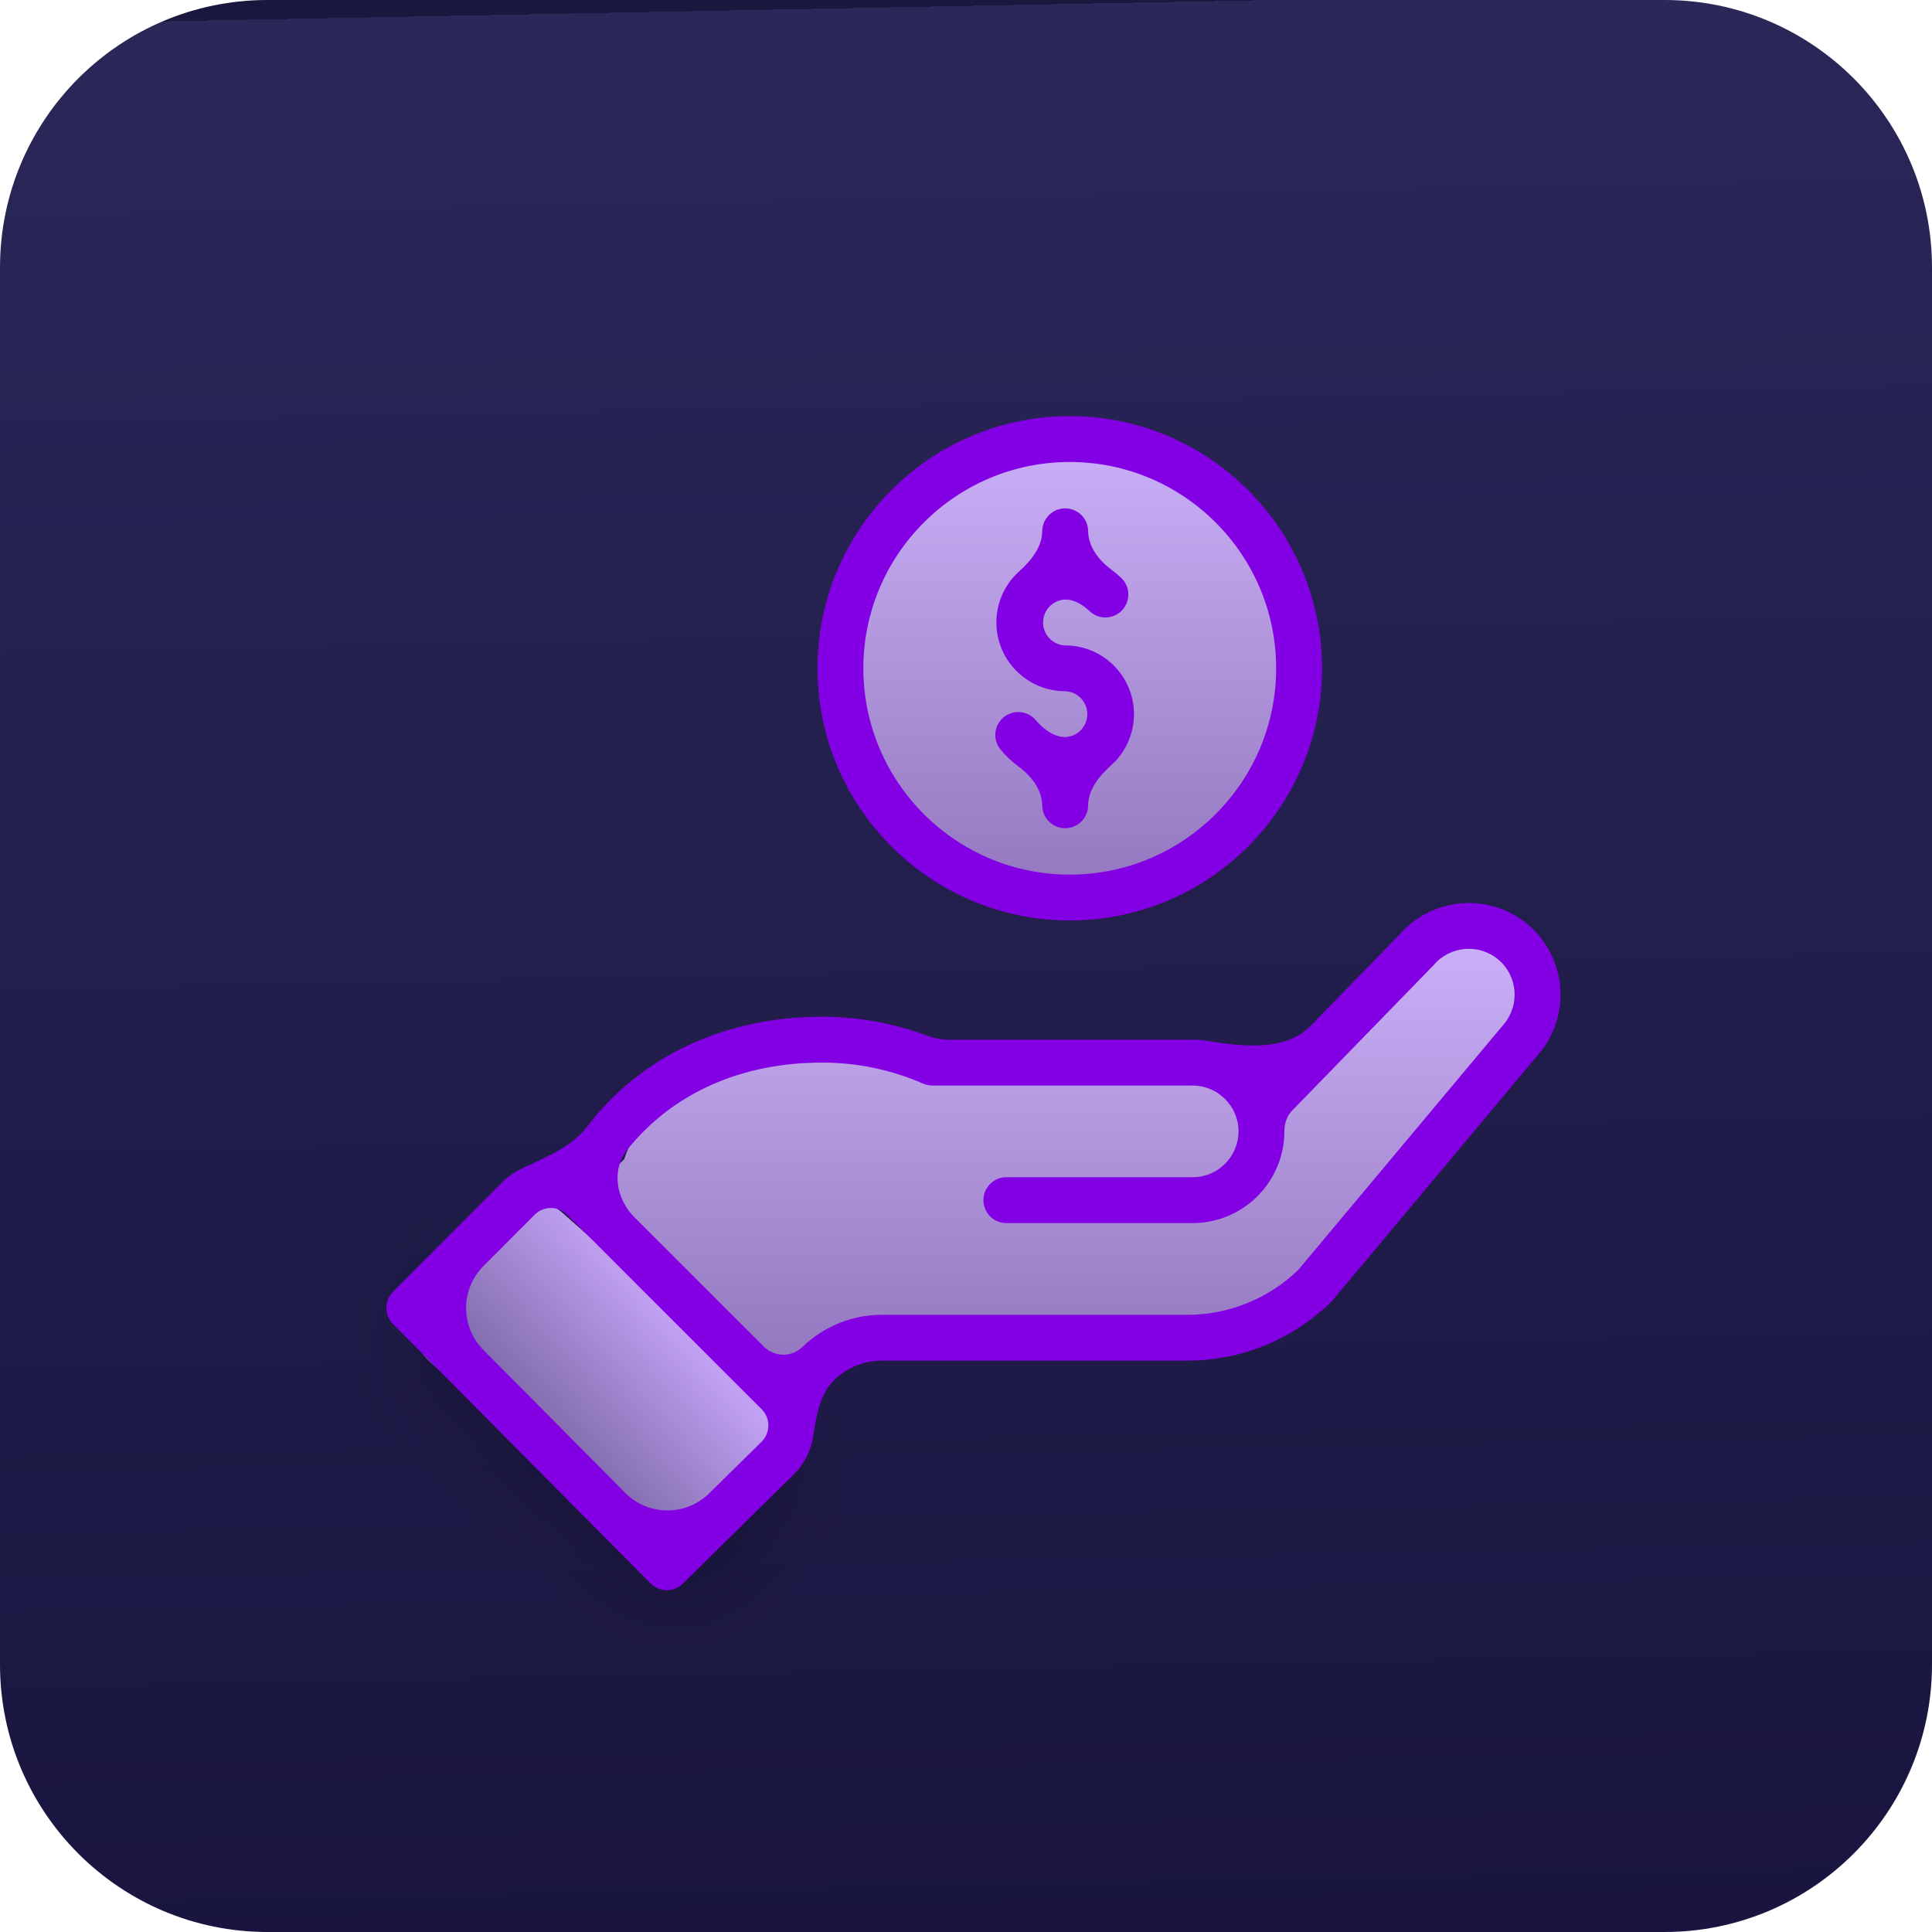
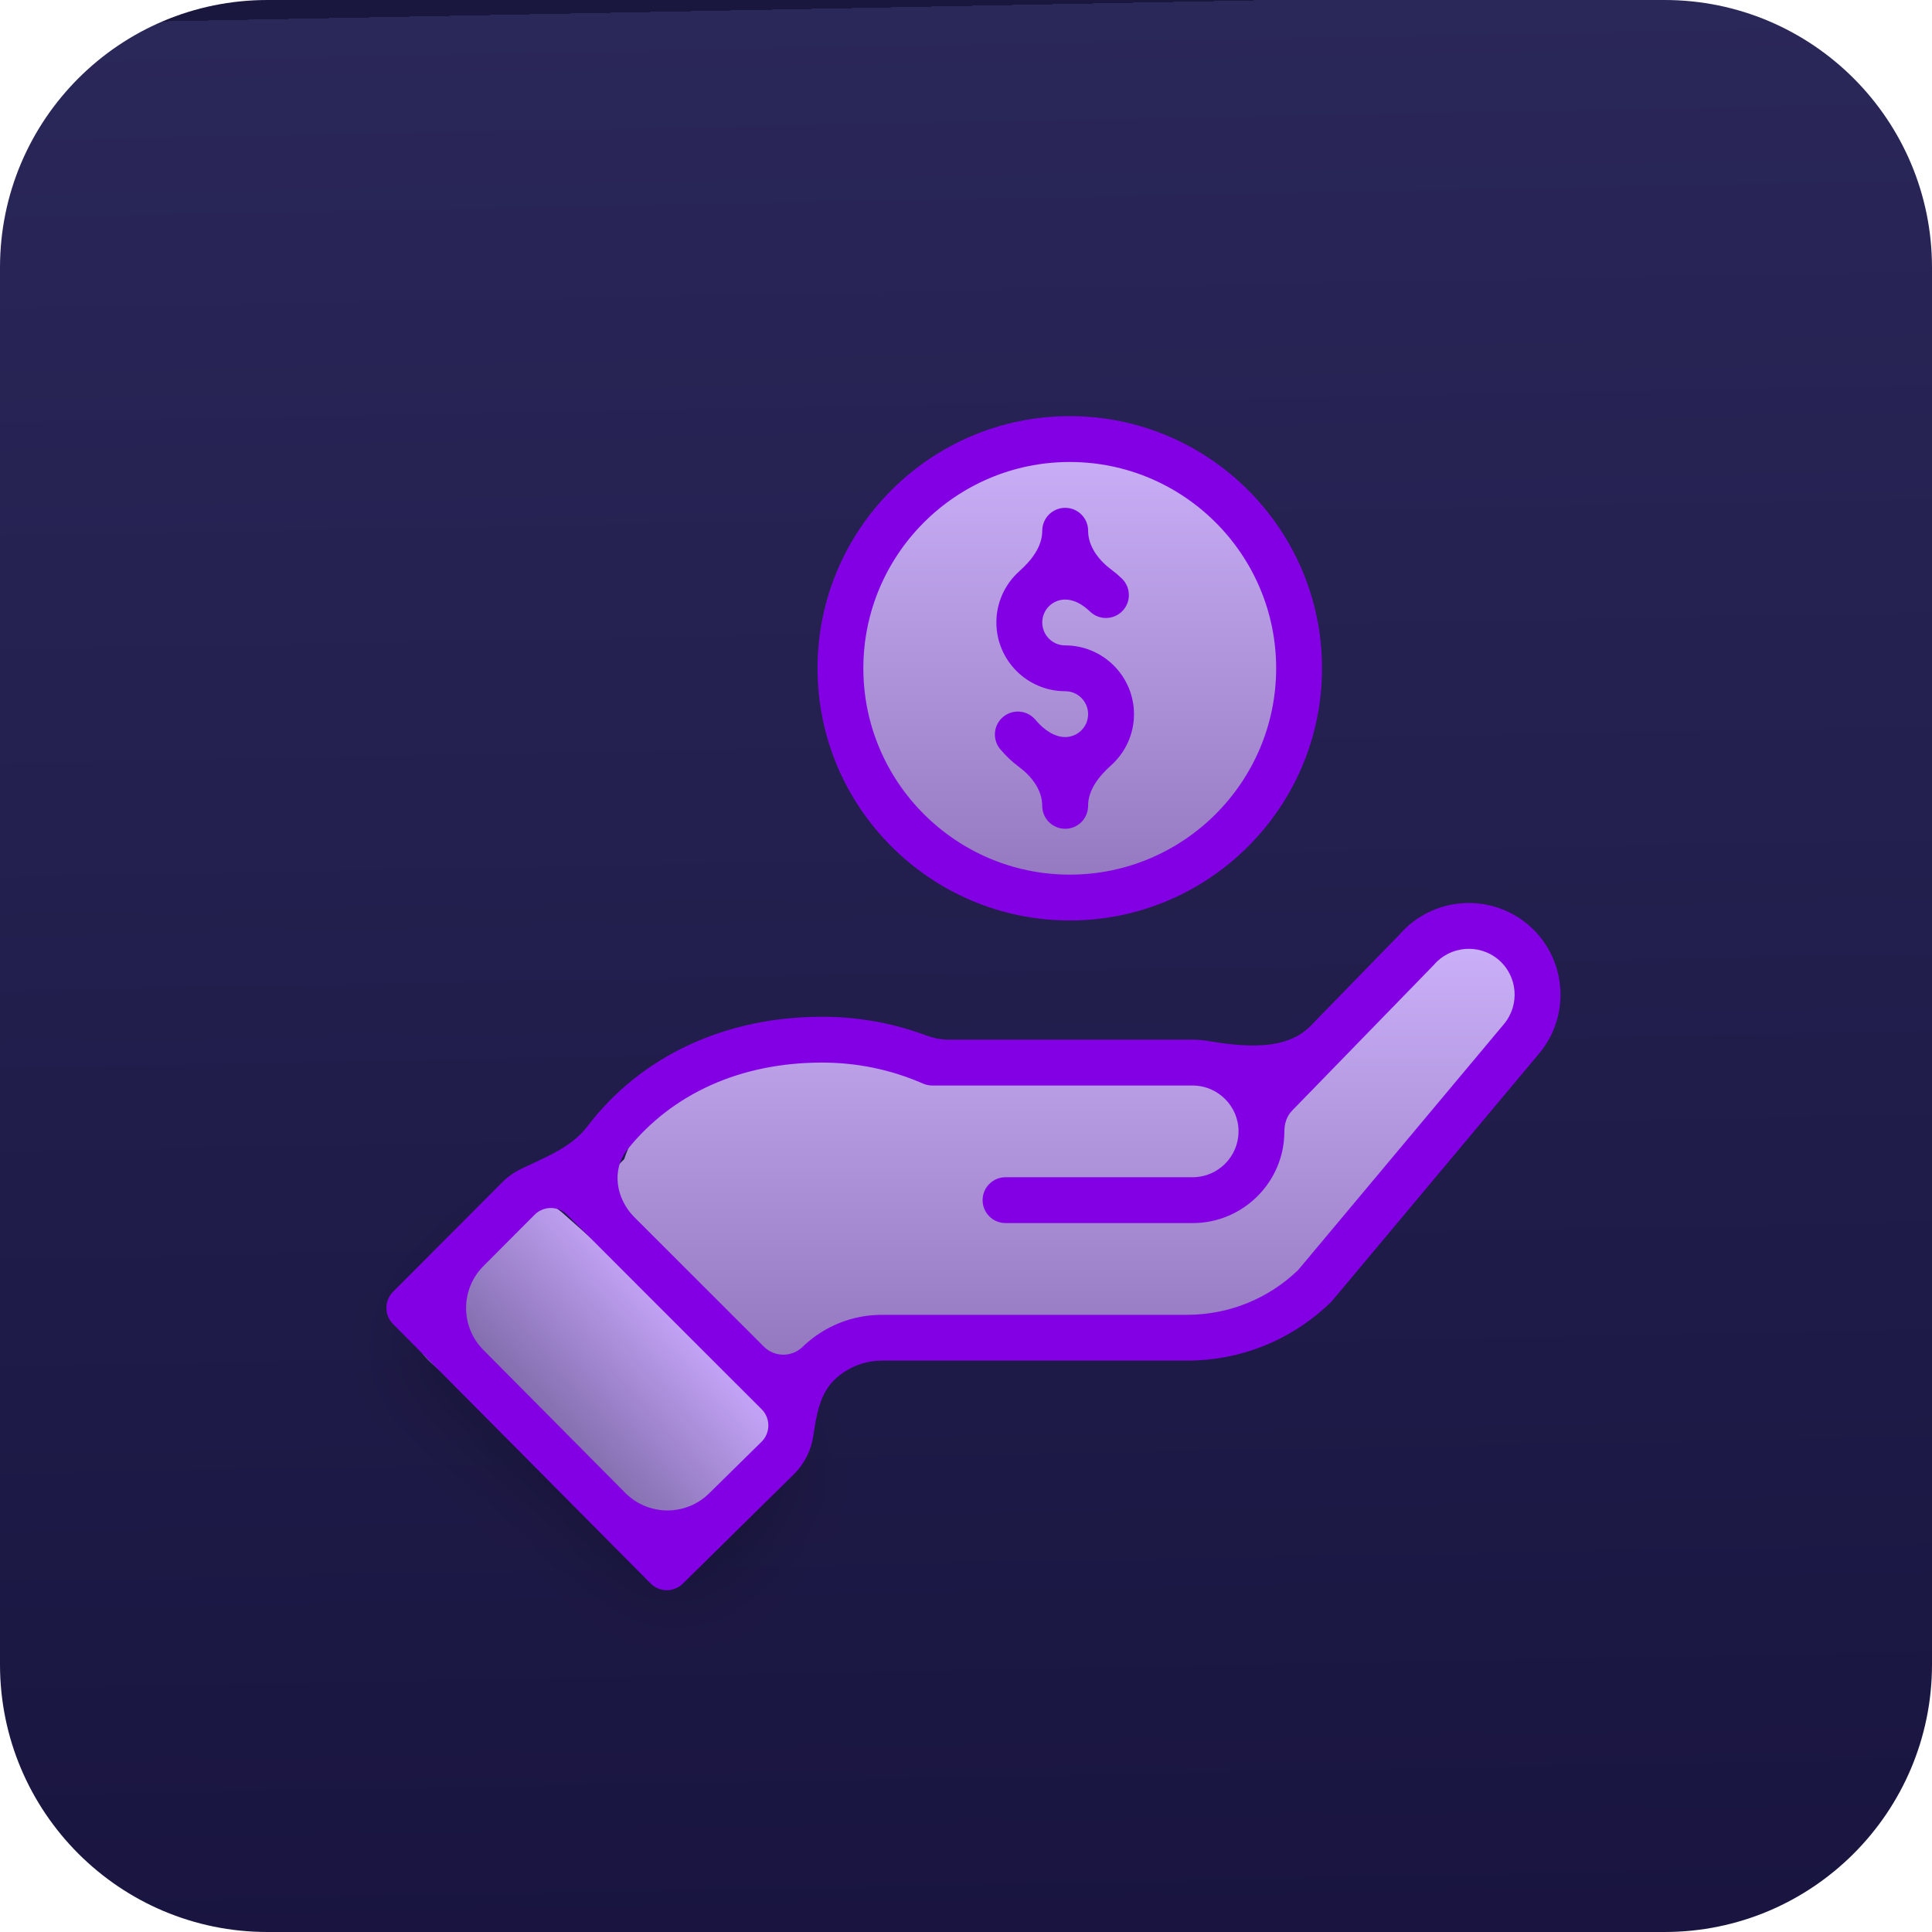
- <svg xmlns="http://www.w3.org/2000/svg" width="130" height="130" fill="none">
+ <svg xmlns="http://www.w3.org/2000/svg" width="130" height="130" viewBox="0 0 130 130" fill="none">
  <rect width="130" height="130" rx="18" fill="url(#paint0_linear)" />
  <g filter="url(#filter0_d)">
-     <rect x="34.909" y="79" width="26.588" height="13.42" rx="4" transform="rotate(41.594 34.91 79)" fill="url(#paint1_linear)" />
+     <rect x="34.909" y="79" width="26.588" height="13.42" rx="4" transform="rotate(41.5941 34.9092 79)" fill="url(#paint1_linear)" />
  </g>
  <circle cx="72" cy="45" r="16" fill="url(#paint2_linear)" />
-   <path d="M62.5 71c-13.6-3.2-19.333 3.333-20.5 7l-2 2 13 12.5c.667-.667 2.5-2.2 4.5-3 14.8 1.6 26.167-.667 30-2L100 72l4-4.5-2-4.5c-1 .167-3.5.6-5.5 1s-6.167 5.5-8 8l-6-1c-4.5.333-14.8.8-20 0z" fill="url(#paint3_linear)" />
-   <path d="M55.01 44.968c0 9.357 7.613 16.968 16.973 16.968s16.973-7.613 16.973-16.968S81.34 28 71.983 28c-9.358 0-16.974 7.611-16.974 16.968zm30.859 0c0 7.655-6.23 13.884-13.888 13.884-7.658 0-13.888-6.228-13.888-13.884 0-7.655 6.23-13.882 13.888-13.882 7.659 0 13.888 6.227 13.888 13.882zm-42.096 61.575c.599.604 1.571.61 2.178.013l7.48-7.368a4.61 4.61 0 001.296-2.581c.203-1.349.431-2.81 1.413-3.756a4.602 4.602 0 013.214-1.298h20.512c3.64 0 7.079-1.396 9.687-3.934.108-.105-.815.981 13.995-16.712a6.177 6.177 0 00-.734-8.696 6.188 6.188 0 00-8.658.688l-5.97 6.133c-1.67 1.716-4.575 1.4-6.936 1.008a6.094 6.094 0 00-.996-.082H63.848c-.53 0-1.054-.11-1.55-.295a19.924 19.924 0 00-6.98-1.248c-6.42 0-12.138 2.56-15.819 7.407-1.053 1.386-2.86 2.075-4.43 2.828a4.639 4.639 0 00-1.278.907l-7.34 7.36c-.6.6-.6 1.574-.003 2.175l17.325 17.451zm11.543-35.044c2.363 0 4.65.476 6.793 1.414.196.085.406.13.619.13H80.25c1.673 0 3.087 1.363 3.087 3.084a3.09 3.09 0 01-3.087 3.086H67.66a1.544 1.544 0 000 3.086h12.59a6.178 6.178 0 006.172-6.17c0-.512.158-1.026.515-1.392 8.293-8.522 9.481-9.74 9.534-9.801a3.096 3.096 0 014.351-.368 3.09 3.09 0 01.362 4.355l-13.84 16.54a10.747 10.747 0 01-7.48 3.008H59.352a7.67 7.67 0 00-5.355 2.163 1.856 1.856 0 01-2.601-.024l-8.704-8.7c-1.245-1.245-1.572-3.195-.47-4.568 3.015-3.756 7.607-5.843 13.094-5.843zM35.974 81.737c.509-.51 1.29-.6 1.91-.218.267.162-.5-.535 13.365 13.305.618.618.584 1.599.008 2.175l-3.539 3.485a4 4 0 01-5.646-.032l-9.549-9.62a4 4 0 01.007-5.642l3.444-3.453z" fill="#8400E4" />
-   <path d="M70.13 35.713c0 1.084-.736 2.002-1.543 2.724a4.613 4.613 0 00-1.543 3.445 4.633 4.633 0 004.629 4.628 1.544 1.544 0 010 3.086c-.66 0-1.37-.414-2.004-1.167a1.544 1.544 0 00-2.363 1.986 7.24 7.24 0 001.237 1.172c.865.64 1.586 1.562 1.586 2.637a1.544 1.544 0 003.087 0c0-1.083.737-2.001 1.544-2.724a4.613 4.613 0 001.543-3.444 4.633 4.633 0 00-4.629-4.628 1.544 1.544 0 010-3.086c.547 0 1.124.28 1.669.807a1.544 1.544 0 002.147-2.217 6.89 6.89 0 00-.687-.585c-.863-.64-1.585-1.56-1.585-2.634a1.544 1.544 0 00-3.087 0z" fill="#8400E4" />
+   <path d="M62.5 71C48.9 67.8 43.167 74.333 42 78L40 80L53 92.5C53.667 91.833 55.5 90.3 57.5 89.5C72.3 91.1 83.667 88.833 87.5 87.5L100 72L104 67.5L102 63C101 63.167 98.5 63.6 96.5 64C94.5 64.4 90.333 69.5 88.5 72L82.5 71C78 71.333 67.7 71.8 62.5 71Z" fill="url(#paint3_linear)" />
+   <path d="M55.009 44.968C55.009 54.325 62.623 61.936 71.983 61.936C81.342 61.936 88.956 54.323 88.956 44.968C88.956 35.613 81.341 28 71.983 28C62.625 28 55.009 35.611 55.009 44.968ZM85.869 44.968C85.869 52.623 79.64 58.852 71.981 58.852C64.323 58.852 58.093 52.624 58.093 44.968C58.093 37.313 64.323 31.086 71.981 31.086C79.64 31.086 85.869 37.313 85.869 44.968Z" fill="#8400E4" />
+   <path d="M43.773 106.543C44.372 107.147 45.344 107.153 45.951 106.556L53.432 99.188C54.149 98.471 54.584 97.559 54.727 96.607C54.93 95.258 55.158 93.797 56.14 92.851C57.006 92.015 58.147 91.553 59.354 91.553H79.866C83.506 91.553 86.945 90.157 89.553 87.619C89.661 87.514 88.738 88.6 103.548 70.907C105.744 68.308 105.415 64.408 102.814 62.211C100.229 60.034 96.358 60.345 94.156 62.899L88.186 69.032C86.517 70.748 83.612 70.431 81.25 70.04C80.924 69.986 80.591 69.958 80.254 69.958H63.848C63.317 69.958 62.794 69.848 62.297 69.663C60.07 68.834 57.726 68.415 55.318 68.415C48.898 68.415 43.18 70.976 39.499 75.822C38.446 77.208 36.638 77.897 35.069 78.65C34.605 78.872 34.173 79.175 33.791 79.557L26.451 86.917C25.852 87.517 25.85 88.491 26.448 89.092L43.773 106.543ZM55.316 71.499C57.679 71.499 59.965 71.975 62.109 72.913C62.305 72.998 62.515 73.042 62.728 73.042H80.251C81.924 73.042 83.338 74.406 83.338 76.127C83.338 77.829 81.953 79.213 80.251 79.213H67.661C66.809 79.213 66.117 79.904 66.117 80.756C66.117 81.607 66.809 82.299 67.661 82.299H80.251C83.654 82.299 86.423 79.531 86.423 76.128C86.423 75.617 86.581 75.103 86.938 74.737C95.231 66.215 96.419 64.998 96.472 64.936C97.573 63.638 99.524 63.473 100.823 64.568C102.123 65.667 102.288 67.617 101.185 68.923L87.344 85.463C85.324 87.403 82.669 88.471 79.865 88.471H59.352C57.343 88.471 55.44 89.239 53.997 90.634C53.268 91.336 52.111 91.326 51.396 90.61L42.692 81.909C41.447 80.665 41.12 78.715 42.222 77.342C45.237 73.586 49.829 71.499 55.316 71.499ZM35.974 81.737C36.483 81.228 37.264 81.137 37.885 81.519C38.151 81.681 37.384 80.984 51.249 94.824C51.867 95.442 51.833 96.423 51.257 96.999L47.718 100.484C46.149 102.03 43.624 102.016 42.072 100.452L32.523 90.832C30.973 89.27 30.976 86.748 32.53 85.19L35.974 81.737Z" fill="#8400E4" />
+   <path d="M70.131 35.713C70.131 36.797 69.394 37.715 68.587 38.437C67.64 39.285 67.044 40.515 67.044 41.882C67.044 44.434 69.12 46.51 71.673 46.51C72.523 46.51 73.216 47.201 73.216 48.053C73.216 48.904 72.525 49.596 71.673 49.596C71.014 49.596 70.302 49.182 69.669 48.429C69.121 47.776 68.147 47.693 67.495 48.241C66.842 48.788 66.758 49.762 67.306 50.415C67.69 50.871 68.105 51.264 68.543 51.587C69.408 52.226 70.129 53.149 70.129 54.224C70.129 55.076 70.821 55.767 71.673 55.767C72.525 55.767 73.216 55.078 73.216 54.224C73.216 53.141 73.953 52.223 74.76 51.5C75.706 50.653 76.303 49.423 76.303 48.056C76.303 45.504 74.227 43.428 71.674 43.428C70.824 43.428 70.131 42.737 70.131 41.885C70.131 41.033 70.822 40.342 71.674 40.342C72.221 40.342 72.798 40.622 73.343 41.149C73.955 41.742 74.932 41.725 75.525 41.114C76.118 40.501 76.101 39.525 75.49 38.932C75.26 38.71 75.031 38.516 74.803 38.347C73.94 37.707 73.218 36.787 73.218 35.713C73.218 34.862 72.526 34.17 71.674 34.17C70.822 34.17 70.131 34.86 70.131 35.713Z" fill="#8400E4" />
  <defs>
-     <linearGradient id="paint0_linear" x1="88" y1="130" x2="85.5" y2="0" gradientUnits="userSpaceOnUse">
+     <filter id="filter0_d" x="22.647" y="77.647" width="35.5" height="34.393" filterUnits="userSpaceOnUse" color-interpolation-filters="sRGB">
+       <feFlood flood-opacity="0" result="BackgroundImageFix" />
+       <feColorMatrix in="SourceAlpha" type="matrix" values="0 0 0 0 0 0 0 0 0 0 0 0 0 0 0 0 0 0 127 0" />
+       <feOffset dy="2" />
+       <feGaussianBlur stdDeviation="2.5" />
+       <feColorMatrix type="matrix" values="0 0 0 0 0 0 0 0 0 0 0 0 0 0 0 0 0 0 0.21 0" />
+       <feBlend mode="normal" in2="BackgroundImageFix" result="effect1_dropShadow" />
+       <feBlend mode="normal" in="SourceGraphic" in2="effect1_dropShadow" result="shape" />
+     </filter>
+     <linearGradient id="paint0_linear" x1="88" y1="130" x2="85.5" y2="-5.21913e-06" gradientUnits="userSpaceOnUse">
      <stop stop-color="#191540" />
      <stop offset="1" stop-color="#2A2759" />
      <stop offset="1" stop-color="#19173D" />
    </linearGradient>
    <linearGradient id="paint1_linear" x1="48.505" y1="79.392" x2="44.764" y2="111.127" gradientUnits="userSpaceOnUse">
      <stop stop-color="#C1A1F3" />
      <stop offset="1" stop-color="#AE92DB" stop-opacity="0" />
    </linearGradient>
    <linearGradient id="paint2_linear" x1="72" y1="29" x2="72" y2="61" gradientUnits="userSpaceOnUse">
      <stop stop-color="#CBB1F9" />
      <stop offset="1" stop-color="#9276BD" />
    </linearGradient>
    <linearGradient id="paint3_linear" x1="72" y1="63" x2="72" y2="92.5" gradientUnits="userSpaceOnUse">
      <stop stop-color="#CBB1F9" />
      <stop offset="1" stop-color="#9276BD" />
    </linearGradient>
-     <filter id="filter0_d" x="22.647" y="77.647" width="35.5" height="34.393" filterUnits="userSpaceOnUse" color-interpolation-filters="sRGB">
-       <feFlood flood-opacity="0" result="BackgroundImageFix" />
-       <feColorMatrix in="SourceAlpha" values="0 0 0 0 0 0 0 0 0 0 0 0 0 0 0 0 0 0 127 0" />
-       <feOffset dy="2" />
-       <feGaussianBlur stdDeviation="2.5" />
-       <feColorMatrix values="0 0 0 0 0 0 0 0 0 0 0 0 0 0 0 0 0 0 0.21 0" />
-       <feBlend in2="BackgroundImageFix" result="effect1_dropShadow" />
-       <feBlend in="SourceGraphic" in2="effect1_dropShadow" result="shape" />
-     </filter>
  </defs>
</svg>
